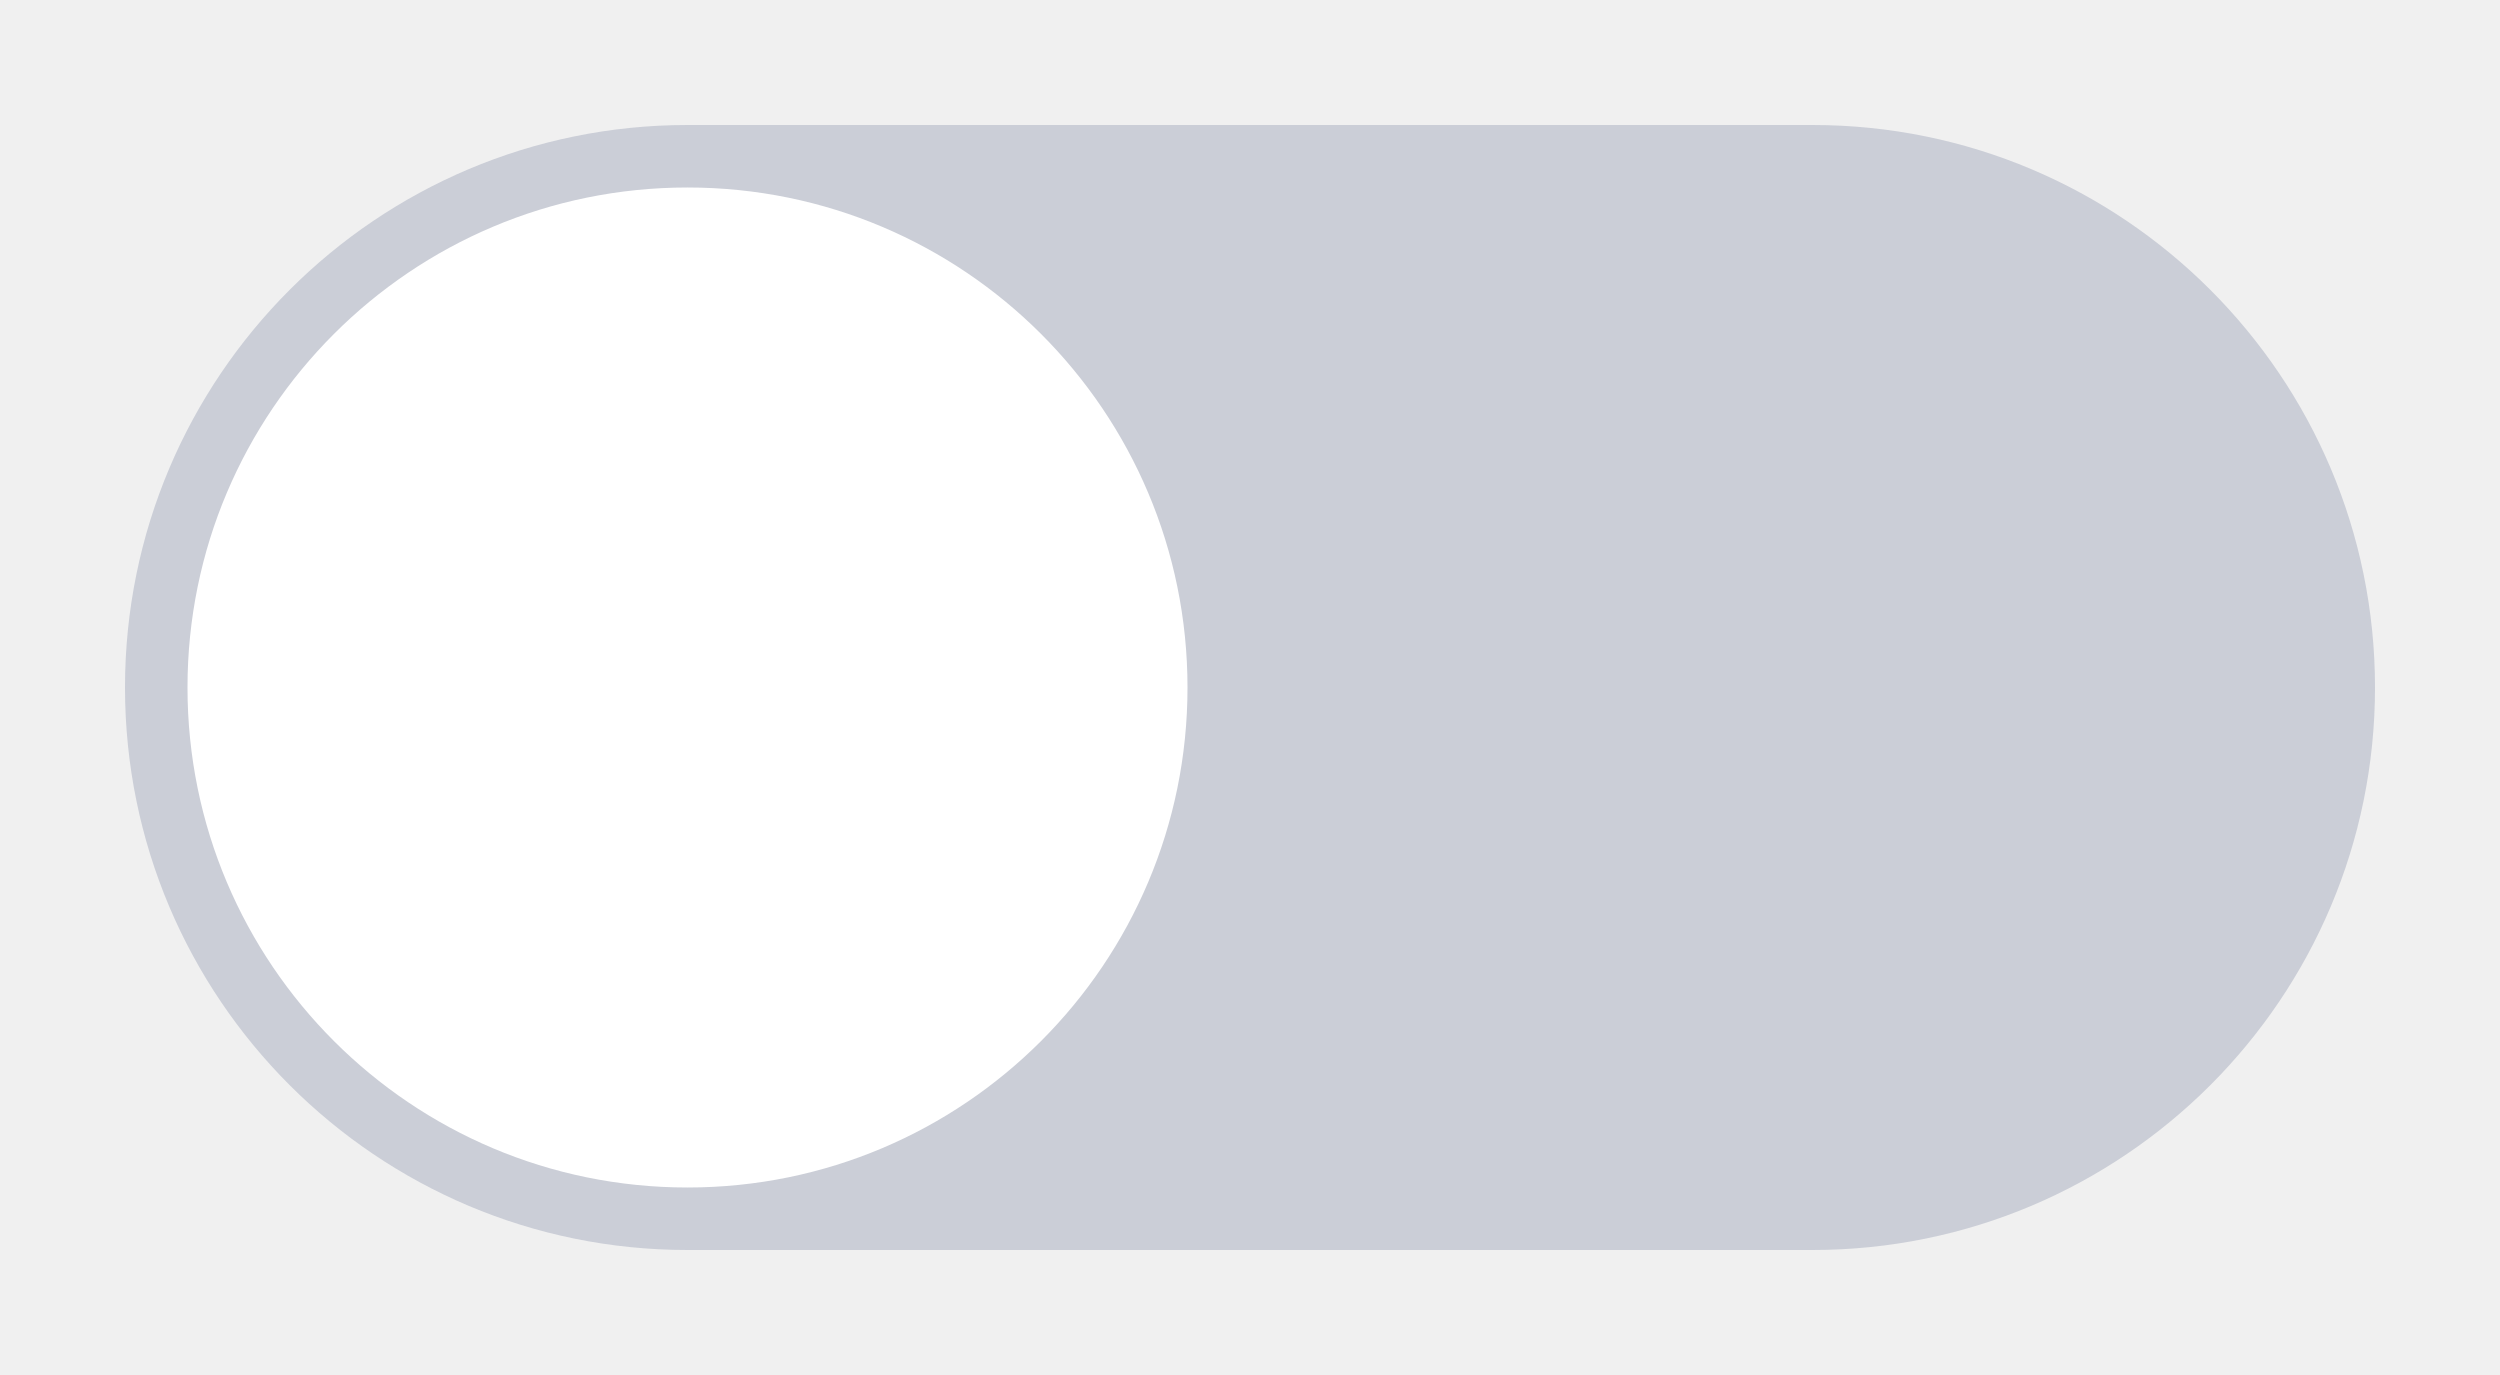
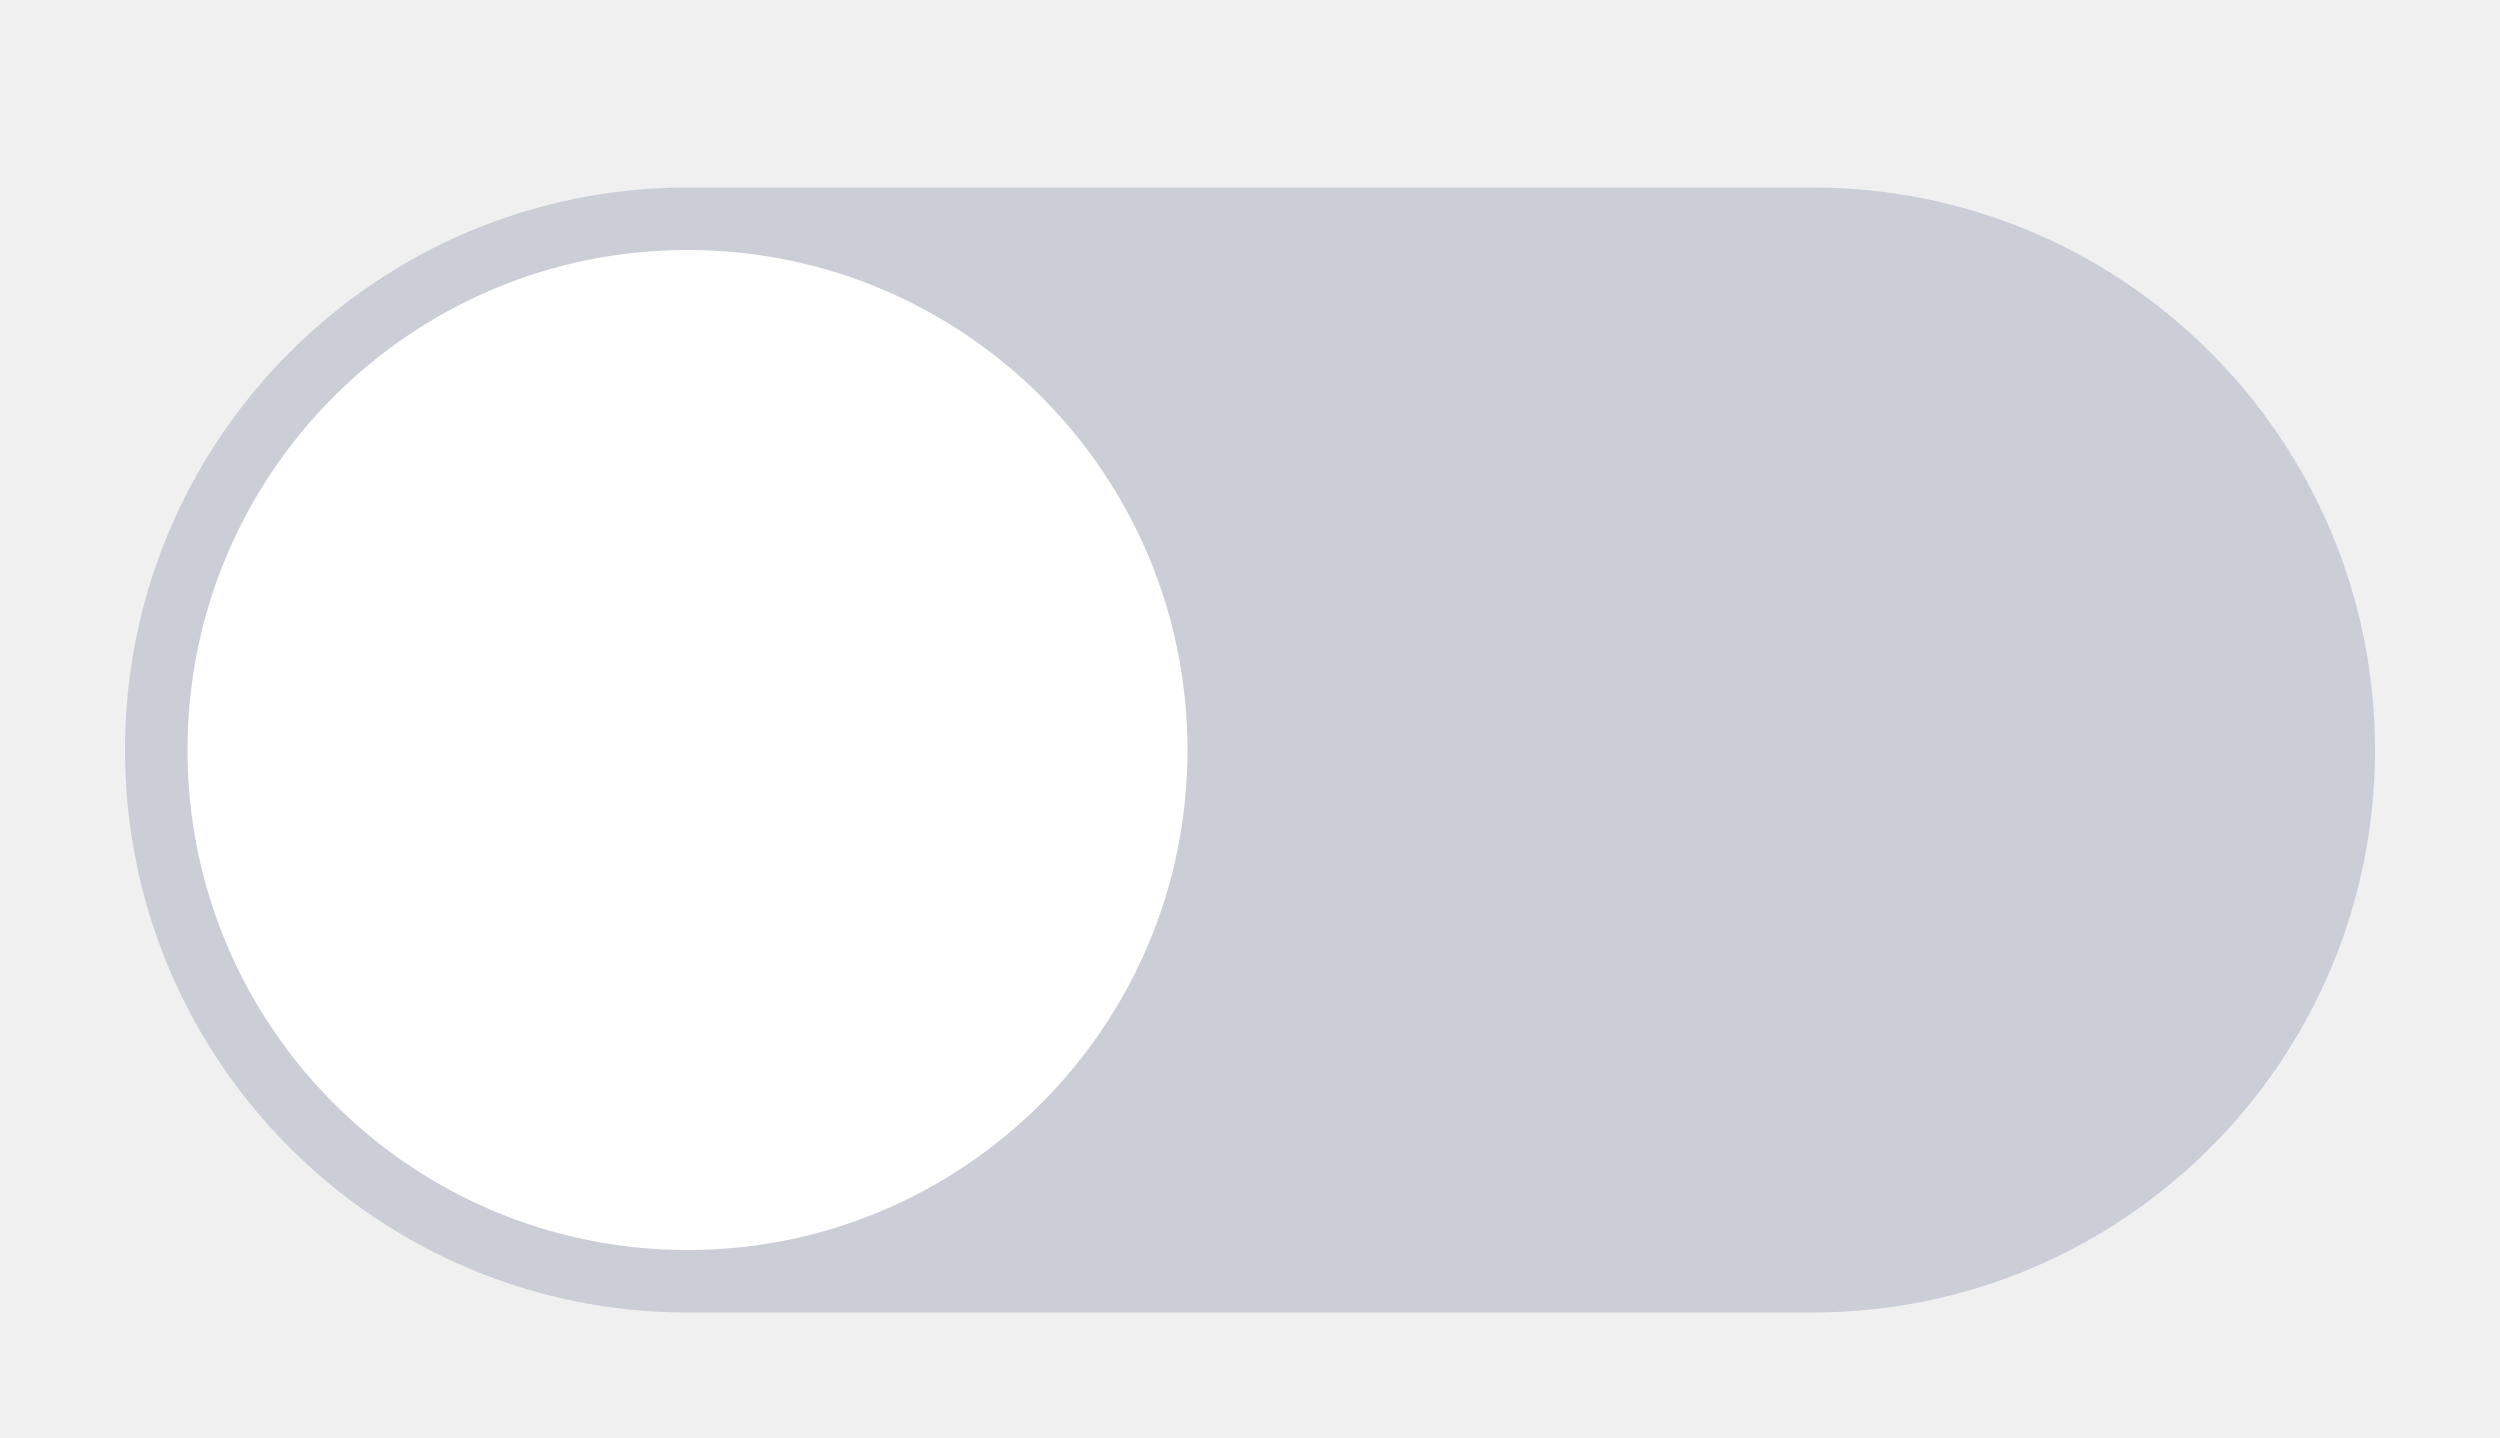
- <svg xmlns="http://www.w3.org/2000/svg" width="40" height="22" id="svg2" version="1.1" style="enable-background:new">
+ <svg xmlns="http://www.w3.org/2000/svg" width="40" height="23" id="svg2" version="1.1" style="enable-background:new">
  <defs id="defs4" />
-   <g id="layer1" transform="translate(-87.46875,-982.875)">
+   <g id="layer1" transform="translate(-87.46875,-981.875)">
    <path style="fill:#405fb0;fill-opacity:1;fill-rule:nonzero;stroke:#000000;stroke-width:0;stroke-linejoin:miter;stroke-miterlimit:4;stroke-opacity:0.314;stroke-dasharray:none" d="m 90.118,935.981 39.9,0 c 0.582,0 1.05,0.487 1.05,1.091 l 0,21.818 c 0,0.604 -0.468,1.091 -1.05,1.091 l -39.9,0 c -0.582,0 -1.05,-0.486 -1.05,-1.091 l 0,-21.818 c 0,-0.604 0.468,-1.091 1.05,-1.091 z" id="path7" />
  </g>
-   <g style="display:inline" transform="translate(-87.46875,-982.875)" id="g3962">
+   <g style="display:inline" transform="translate(-87.46875,-981.875)" id="g3962">
    <path style="fill:#6282d7;fill-opacity:1;fill-rule:nonzero;stroke:#000000;stroke-width:0;stroke-linejoin:miter;stroke-miterlimit:4;stroke-opacity:0.314;stroke-dasharray:none" d="m 91.214,936.931 38,0 c 0.554,0 1,0.446 1,1 l 0,20 c 0,0.554 -0.446,1 -1,1 l -38,0 c -0.554,0 -1,-0.446 -1,-1 l 0,-20 c 0,-0.554 0.446,-1 1,-1 z" id="path3965" />
  </g>
-   <rect style="fill:#cbced7;fill-opacity:1;fill-rule:nonzero;stroke:none" id="rect3758" width="36" height="18" x="2" y="2" rx="9" ry="9" />
-   <g transform="translate(8.597897,-16.06495)" style="font-size:18px;font-style:normal;font-variant:normal;font-weight:bold;font-stretch:normal;line-height:125%;letter-spacing:0px;word-spacing:0px;fill:#ffffff;fill-opacity:1;stroke:none;font-family:Consolas;-inkscape-font-specification:Sans Bold" id="flowRoot3760">
+   <rect style="fill:#cbced7;fill-opacity:1;fill-rule:nonzero;stroke:none" id="rect3758" width="36" height="18" x="2" y="3" rx="9" ry="9" />
+   <g transform="translate(8.597897,-15.06495)" style="font-size:18px;font-style:normal;font-variant:normal;font-weight:bold;font-stretch:normal;line-height:125%;letter-spacing:0px;word-spacing:0px;fill:#ffffff;fill-opacity:1;stroke:none;font-family:Consolas;-inkscape-font-specification:Sans Bold" id="flowRoot3760">
    <path d="m 12.257,9.22 c -8e-6,0.811 -0.096,1.511 -0.287,2.099 -0.187,0.588 -0.447,1.071 -0.779,1.449 -0.328,0.378 -0.716,0.659 -1.162,0.841 -0.442,0.182 -0.916,0.273 -1.422,0.273 -1.176,0 -2.06,-0.39 -2.652,-1.169 C 5.362,11.929 5.065,10.792 5.065,9.302 5.065,8.491 5.159,7.791 5.346,7.203 5.537,6.616 5.797,6.132 6.125,5.754 6.458,5.376 6.845,5.096 7.287,4.913 7.734,4.731 8.21,4.64 8.716,4.64 c 1.176,9e-6 2.06,0.39 2.652,1.169 0.592,0.779 0.889,1.916 0.889,3.411 m -1.777,0.082 C 10.479,8.245 10.338,7.456 10.056,6.937 9.773,6.417 9.308,6.157 8.661,6.157 8.338,6.157 8.062,6.226 7.834,6.363 7.606,6.495 7.417,6.691 7.267,6.95 7.121,7.21 7.014,7.532 6.945,7.914 6.877,8.293 6.843,8.728 6.843,9.22 c -2e-6,1.057 0.141,1.846 0.424,2.365 0.287,0.52 0.752,0.779 1.395,0.779 0.324,2e-6 0.599,-0.066 0.827,-0.198 0.232,-0.137 0.422,-0.335 0.567,-0.595 0.146,-0.26 0.253,-0.579 0.321,-0.957 0.068,-0.383 0.103,-0.82 0.103,-1.312" style="font-size:14px;fill:#ffffff;fill-opacity:1" id="path3778" />
    <path d="m 17.582,13.725 -2.393,-5.332 -0.492,-1.148 0,3.705 0,2.775 -1.531,0 0,-8.935 2.064,0 2.44,5.366 0.431,1.046 0,-3.944 0,-2.468 1.531,0 0,8.935 -2.051,0" style="font-size:14px;fill:#ffffff;fill-opacity:1" id="path3780" />
  </g>
-   <path style="fill:#ffffff;fill-opacity:1;fill-rule:nonzero;stroke:none" id="path3782" d="m 40,10 a 7,8.389 0 1 1 -14,0 7,8.389 0 1 1 14,0 z" transform="matrix(1.142857,0,0,0.9536343,-26.71429,1.463657)" />
+   <path style="fill:#ffffff;fill-opacity:1;fill-rule:nonzero;stroke:none" id="path3782" d="m 40,10 a 7,8.389 0 1 1 -14,0 7,8.389 0 1 1 14,0 z" transform="matrix(1.142857,0,0,0.9536343,-26.71429,2.463657)" />
</svg>
